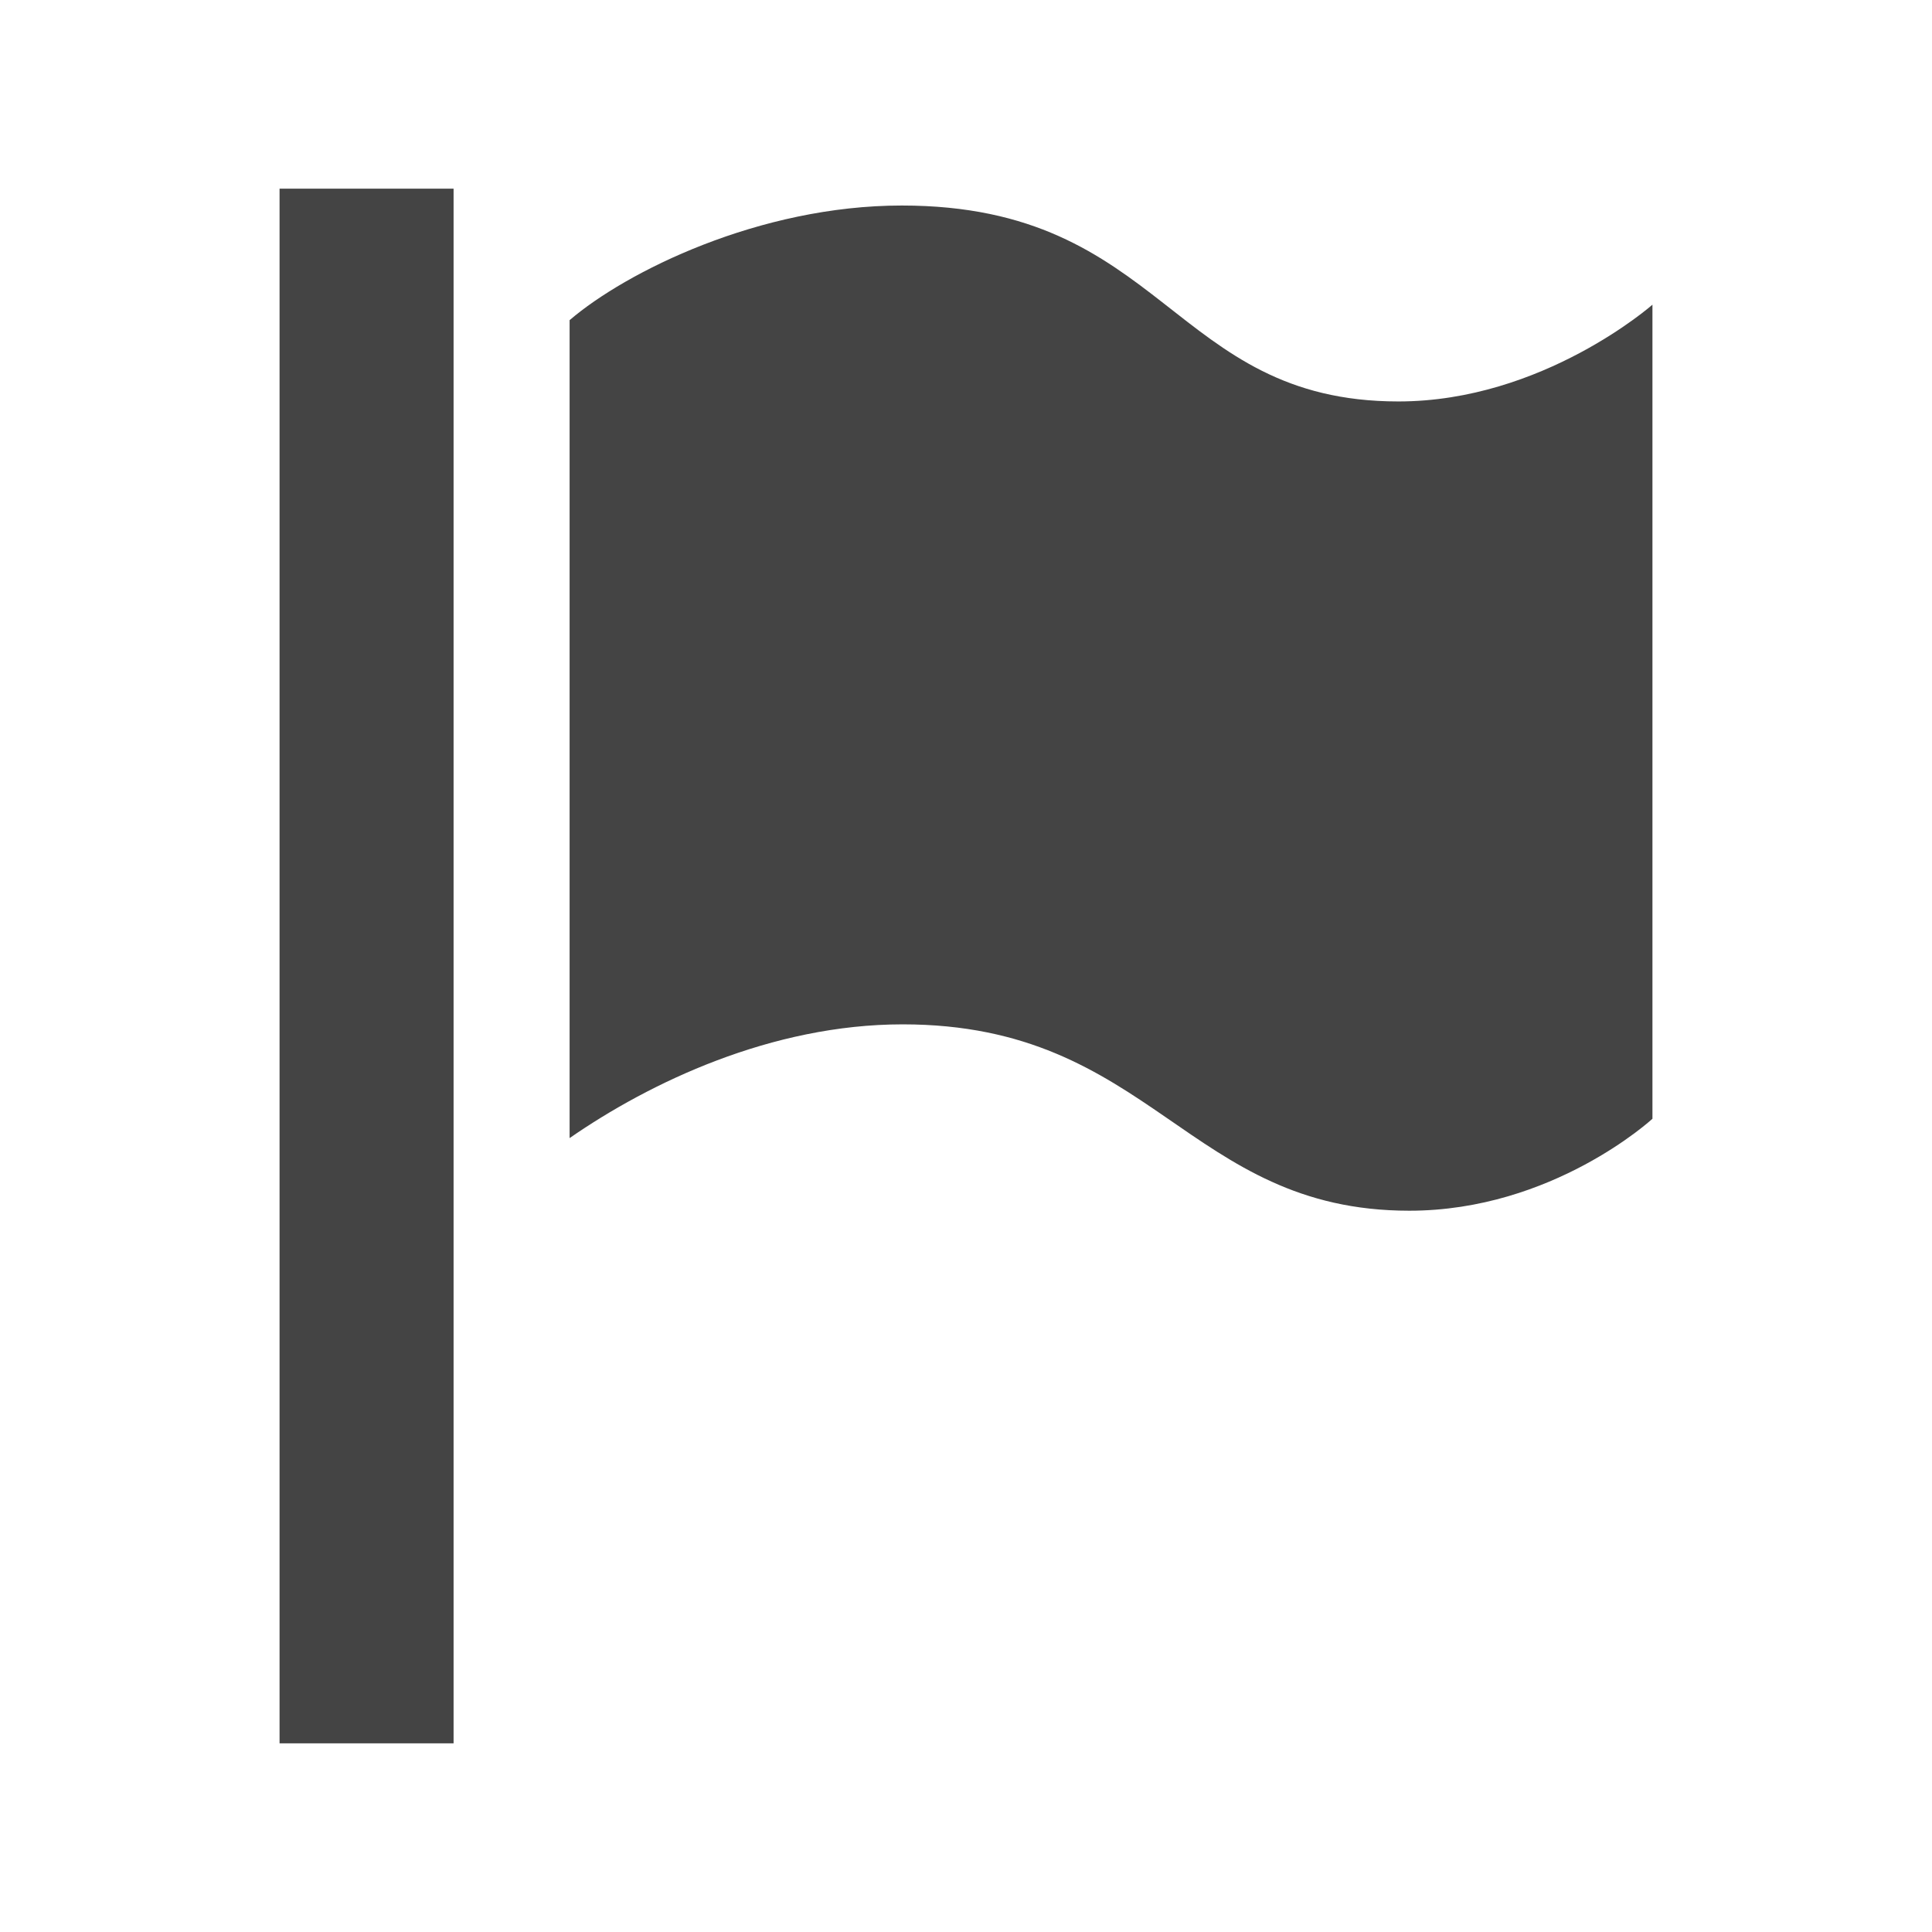
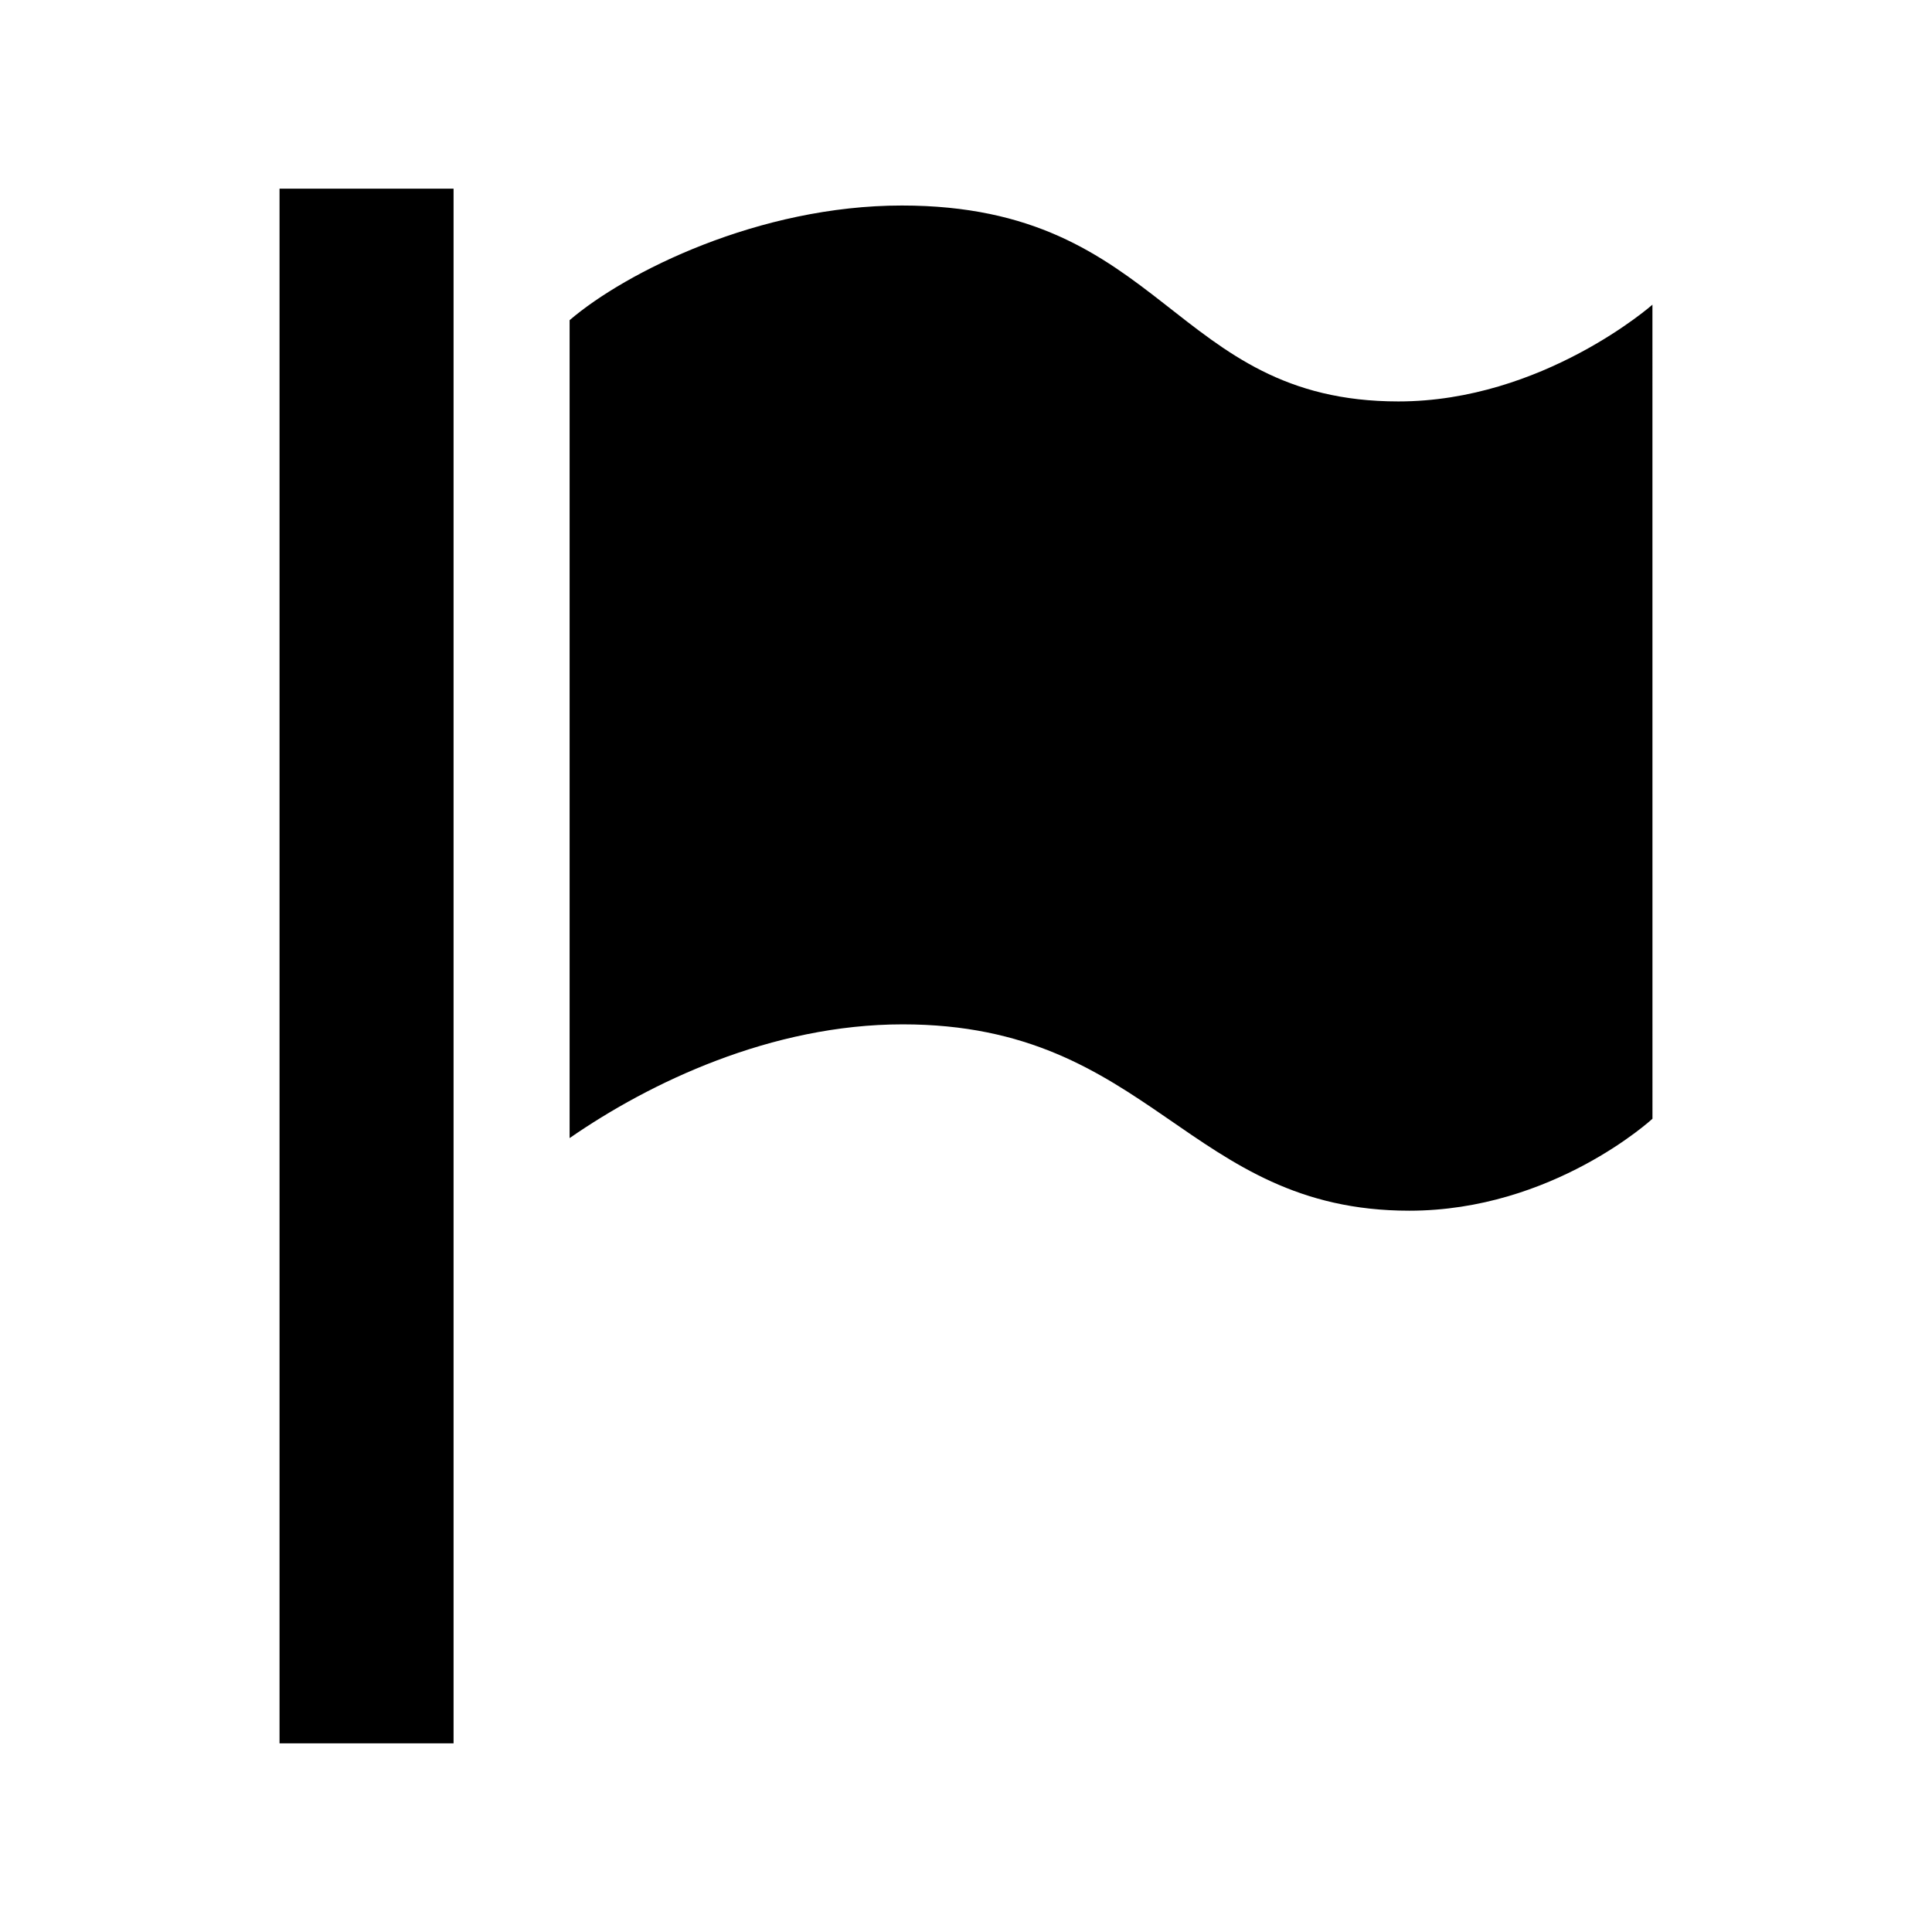
- <svg xmlns="http://www.w3.org/2000/svg" version="1.1" x="0px" y="0px" width="512px" height="512px" viewBox="0 0 512 512" enable-background="new 0 0 512 512" xml:space="preserve">
-   <path id="flag-3-icon" fill="#444444" d="M120.204,462H74.085V50h46.119V462z M437.915,80.746c0,0-29.079,25.642-67.324,25.642  c-60.271,0-61.627-51.923-131.596-51.923c-37.832,0-73.106,17.577-88.045,30.381c0,12.64,0,216.762,0,216.762  c21.204-14.696,53.426-30.144,88.286-30.144c66.08,0,75.343,49.388,134.242,49.388c38.042,0,64.437-24.369,64.437-24.369V80.746z" />
+ <svg xmlns="http://www.w3.org/2000/svg" version="1.1" id="Layer_1" x="0px" y="0px" width="64px" height="64px" viewBox="224 224 64 64" enable-background="new 224 224 64 64" xml:space="preserve">
+   <path id="flag-3-icon" d="M239.025,281.75h-5.765v-51.5h5.765C239.025,230.25,239.025,281.75,239.025,281.75z M278.739,234.093  c0,0-3.635,3.205-8.415,3.205c-7.534,0-7.703-6.49-16.449-6.49c-4.729,0-9.138,2.197-11.006,3.798c0,1.58,0,27.095,0,27.095  c2.65-1.837,6.678-3.768,11.036-3.768c8.26,0,9.418,6.173,16.78,6.173c4.755,0,8.055-3.046,8.055-3.046L278.739,234.093  L278.739,234.093z" />
</svg>
